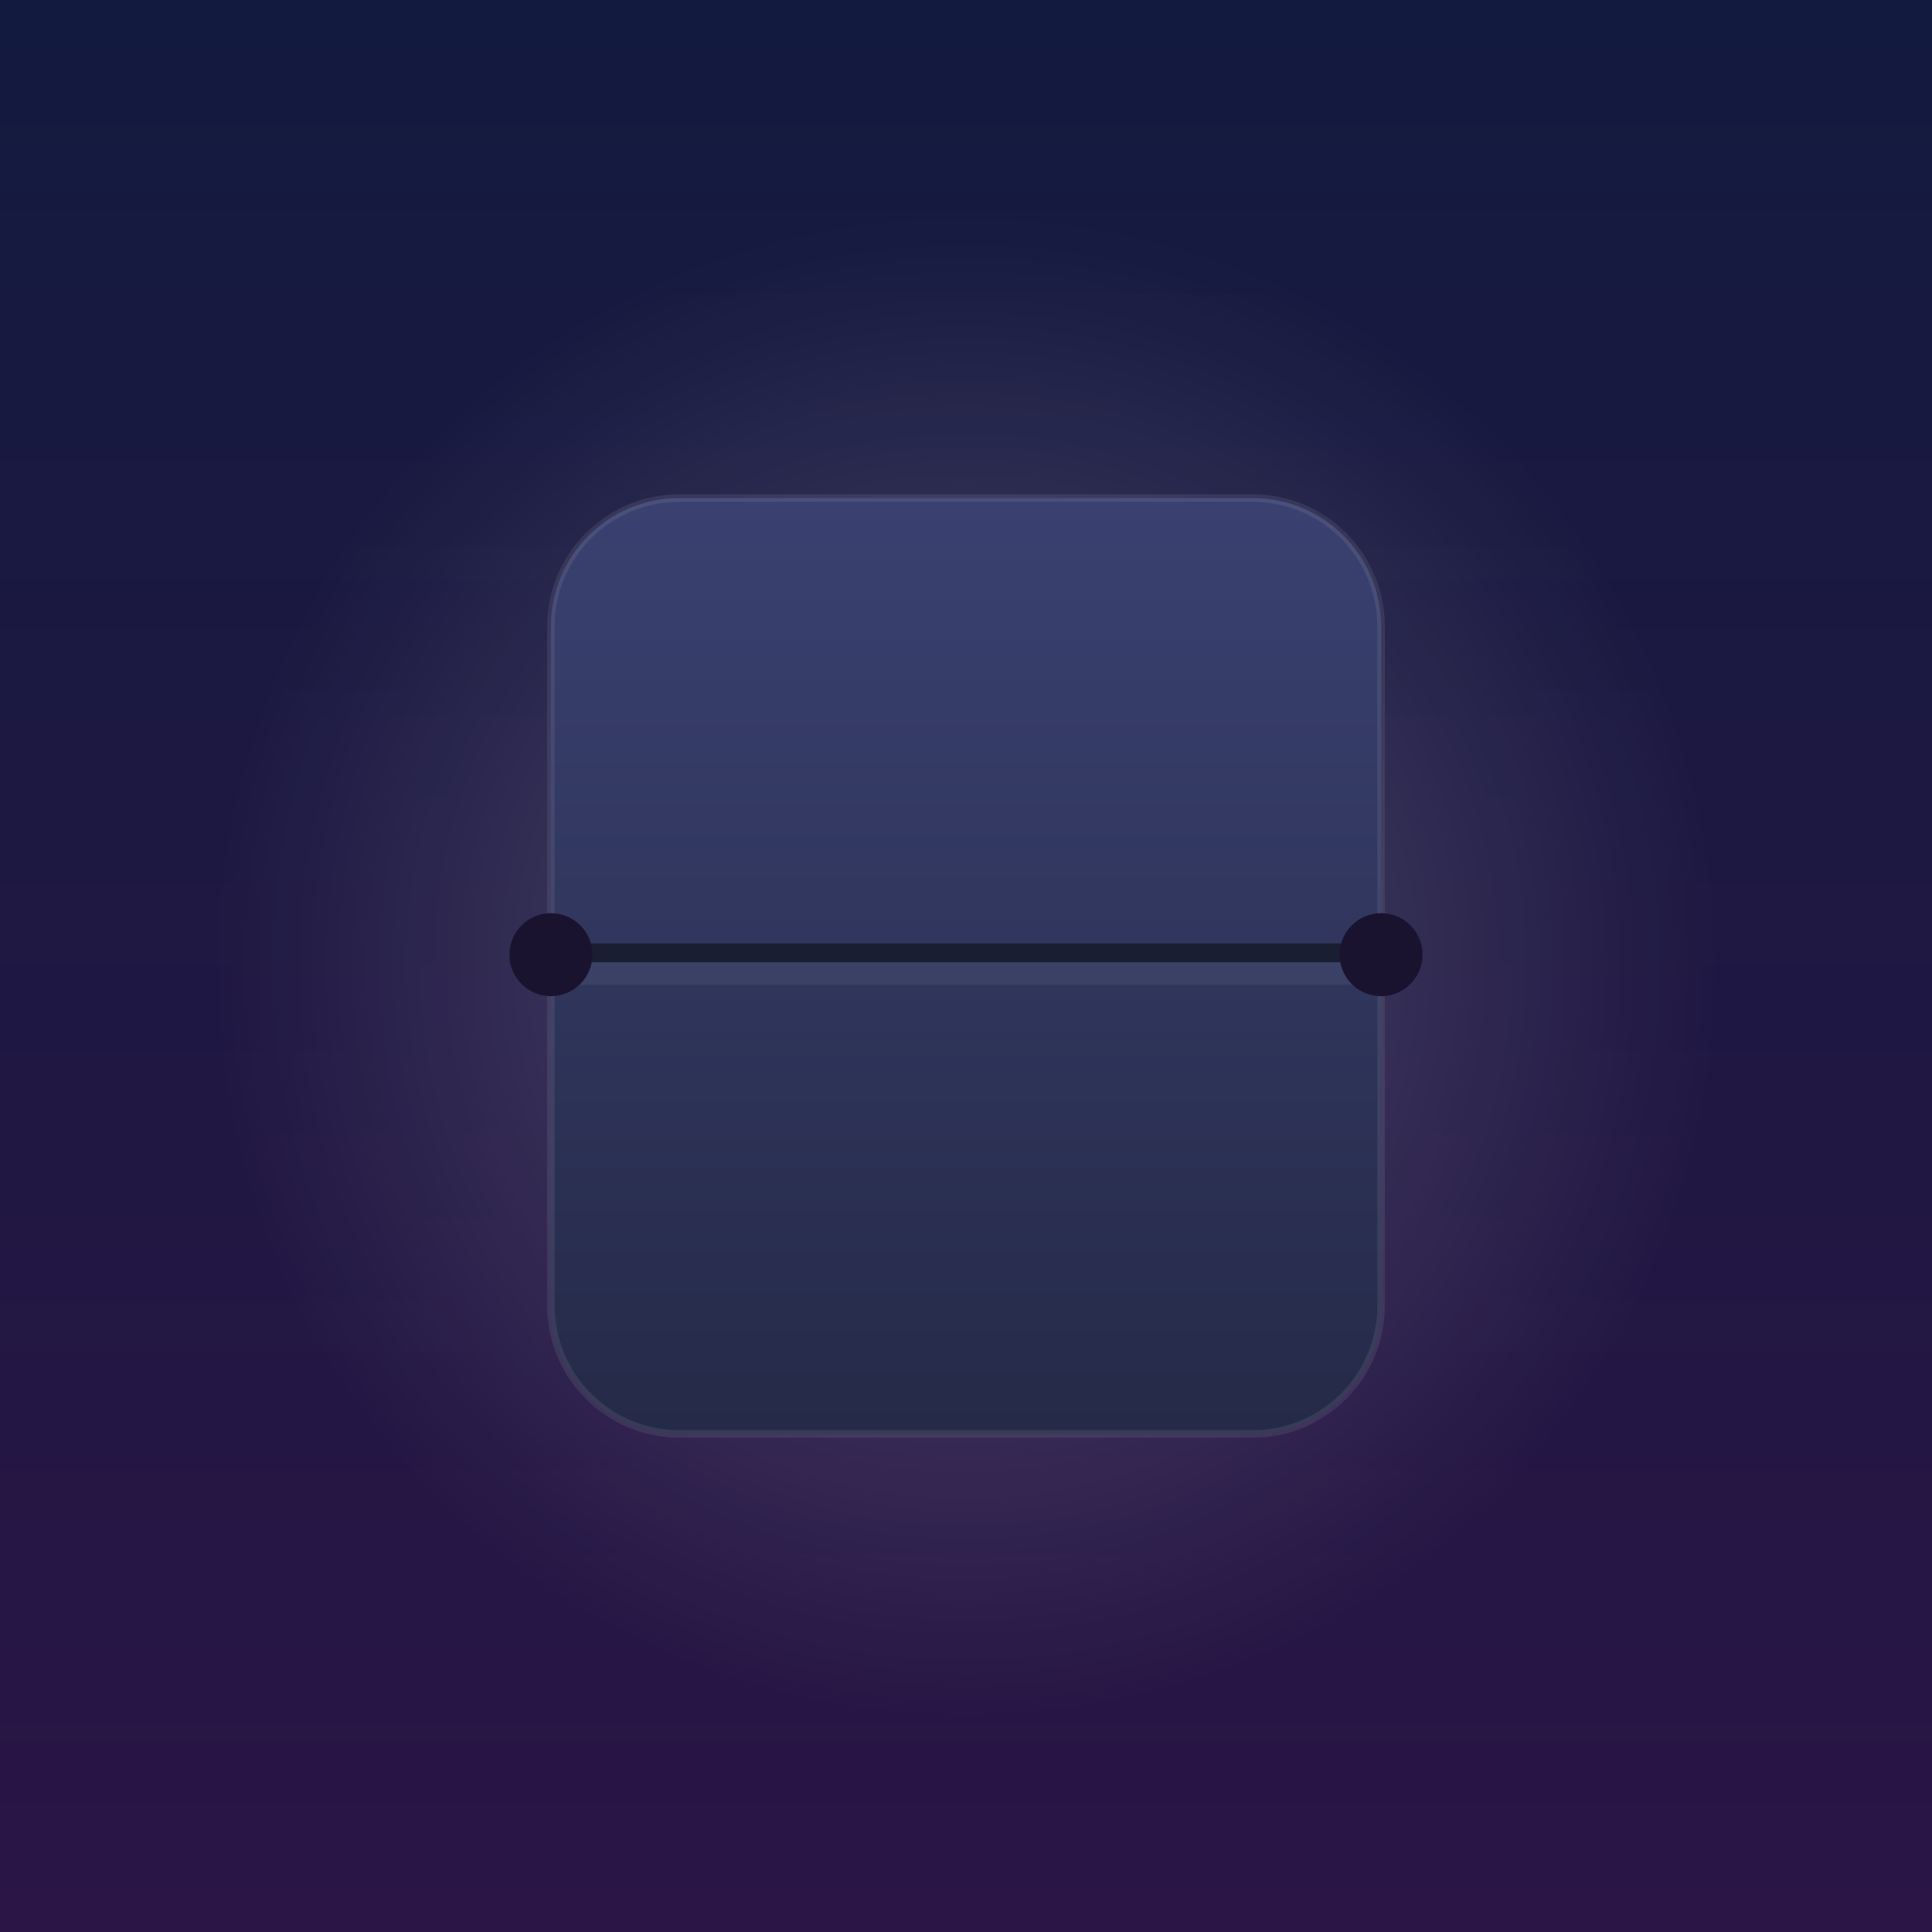
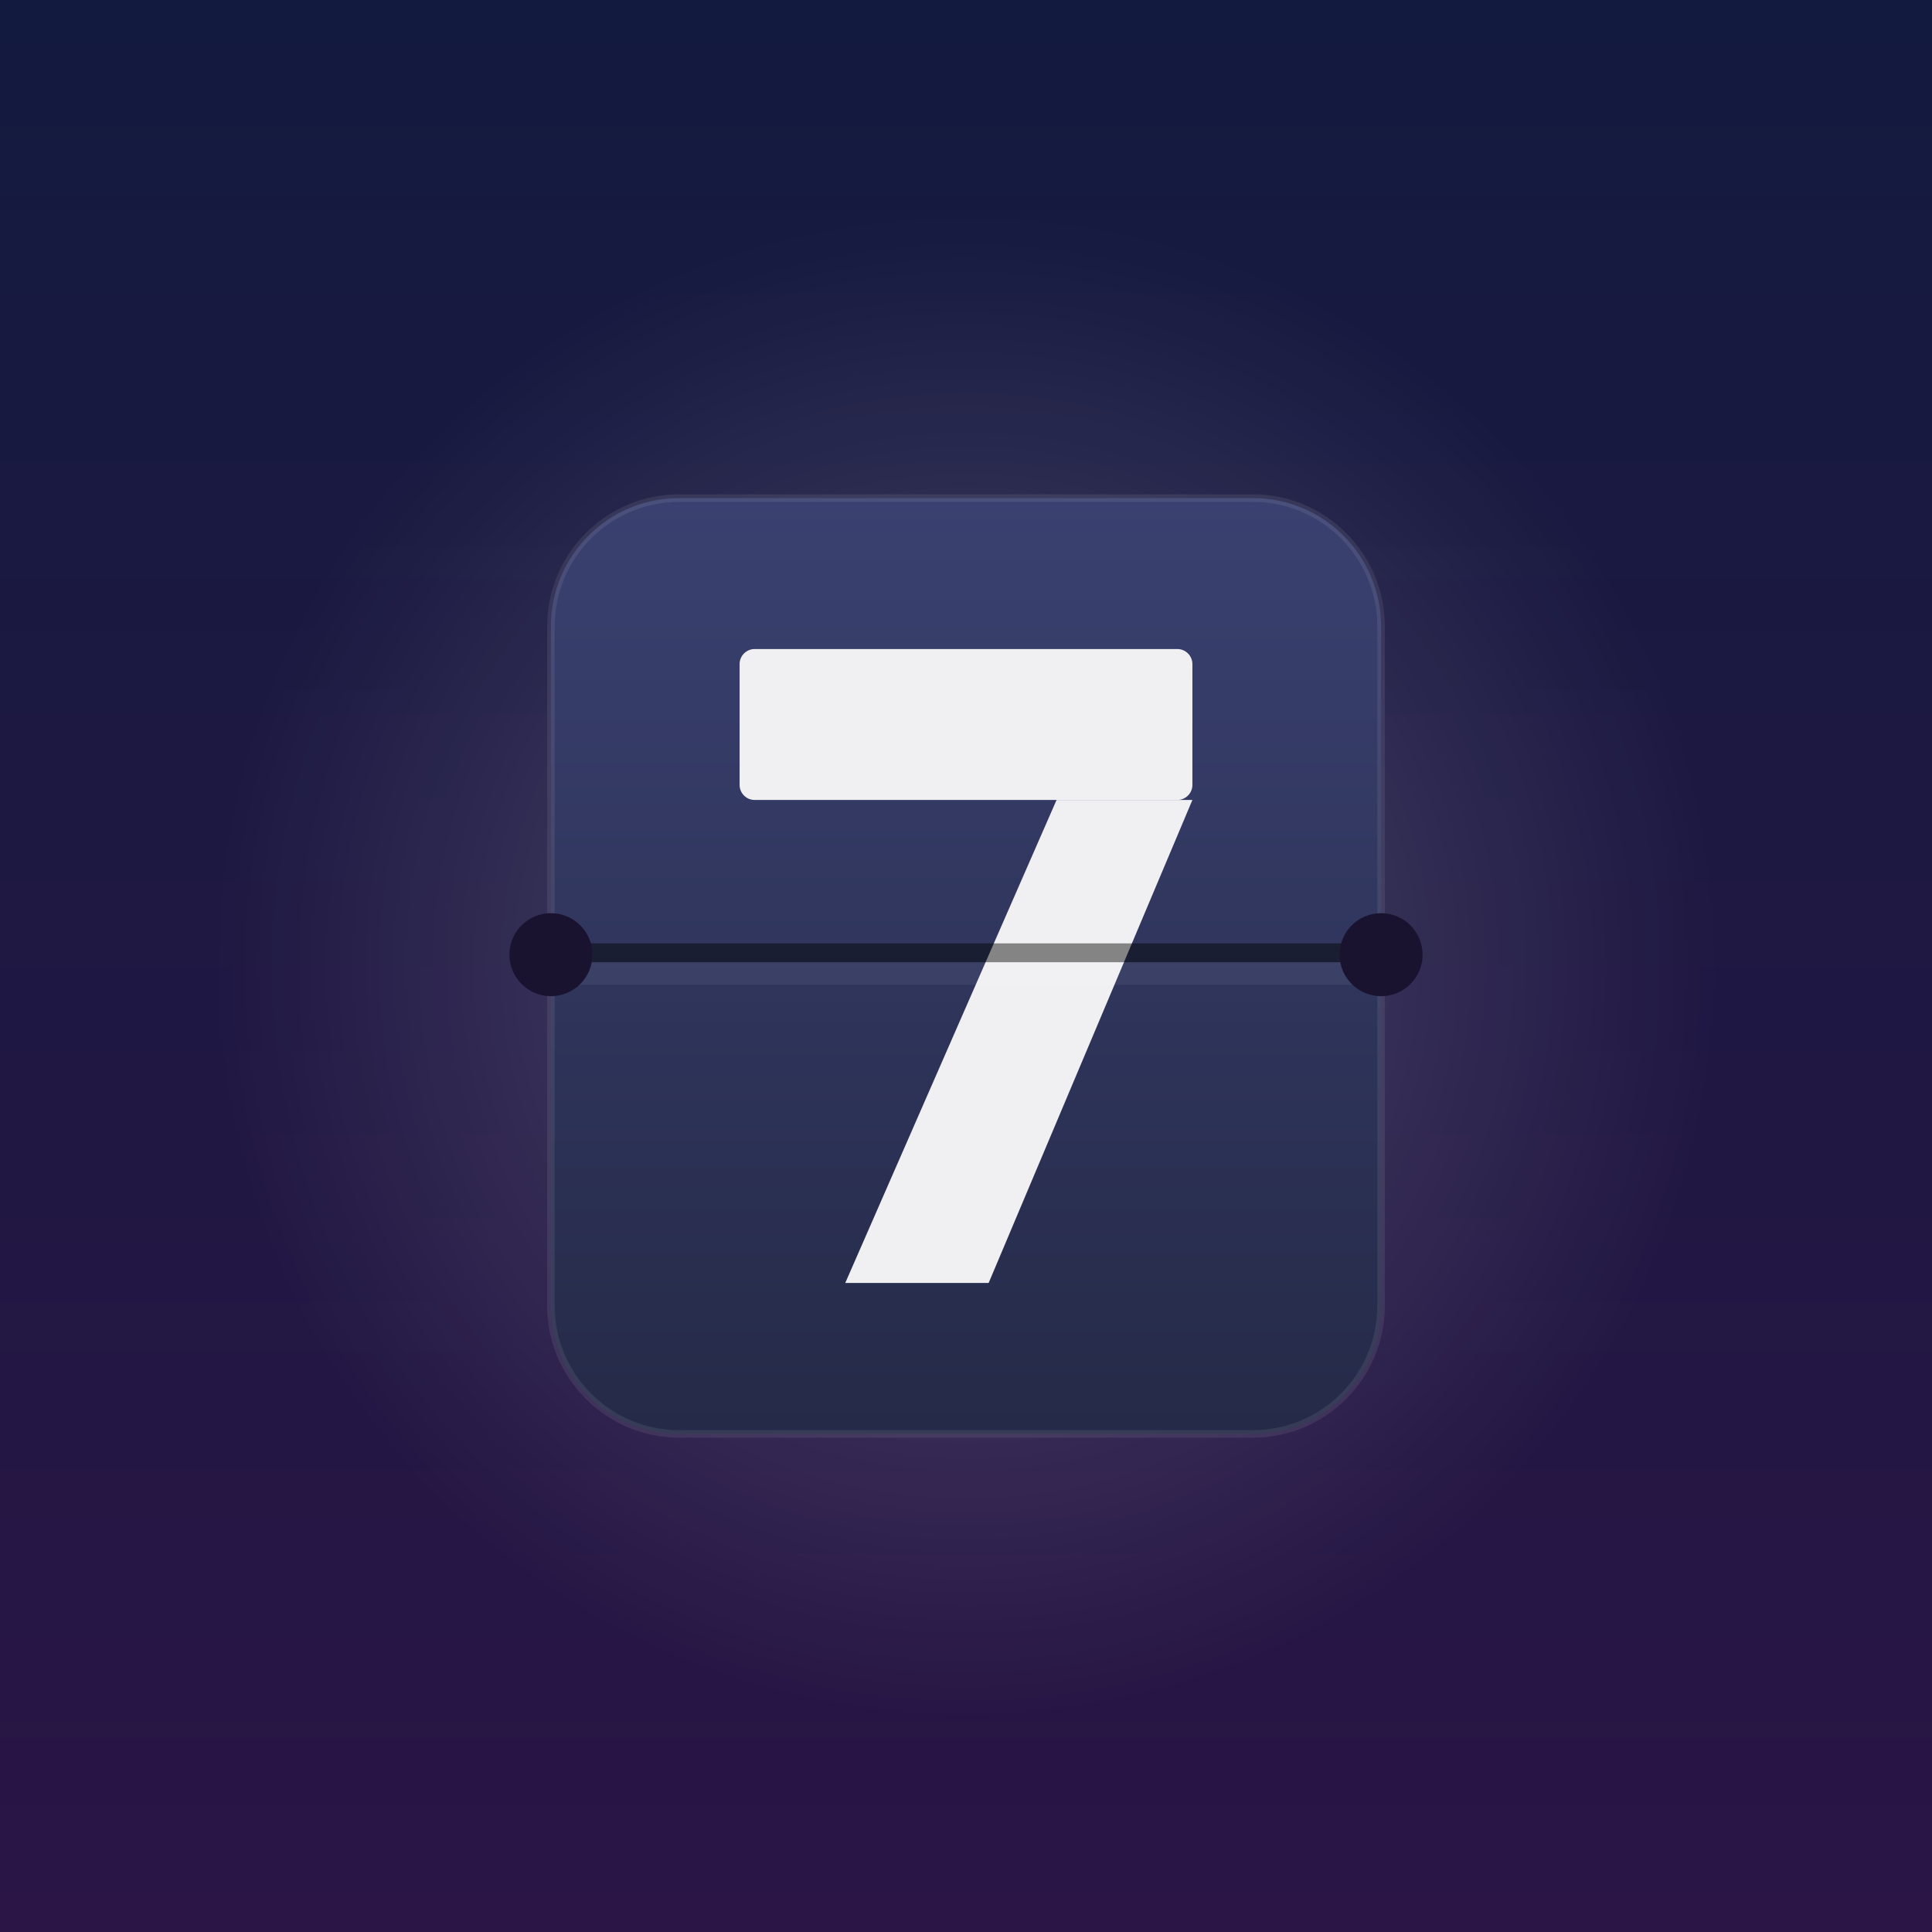
<svg xmlns="http://www.w3.org/2000/svg" width="512" height="512" viewBox="0 0 512 512" fill="none">
  <defs>
    <linearGradient id="bg" x1="0" y1="0" x2="0" y2="512" gradientUnits="userSpaceOnUse">
      <stop offset="0" stop-color="#131a3f" />
      <stop offset="1" stop-color="#2a1546" />
    </linearGradient>
    <linearGradient id="card" x1="0" y1="132" x2="0" y2="380" gradientUnits="userSpaceOnUse">
      <stop offset="0" stop-color="#3a4170" />
      <stop offset="1" stop-color="#252a48" />
    </linearGradient>
    <radialGradient id="glow" cx="256" cy="256" r="200" gradientUnits="userSpaceOnUse">
      <stop offset="0" stop-color="#ffffff" stop-opacity="0.22" />
      <stop offset="1" stop-color="#ffffff" stop-opacity="0" />
    </radialGradient>
  </defs>
  <rect width="512" height="512" fill="url(#bg)" />
  <rect width="512" height="512" fill="url(#glow)" />
  <rect x="146" y="132" width="220" height="248" rx="34" fill="url(#card)" stroke="#ffffff" stroke-opacity="0.08" stroke-width="2" />
+   <g fill="#f0f0f3">
+     <rect x="196" y="172" width="120" height="40" rx="4" />
+     <path d="M280 212 L316 212 L262 340 L224 340 Z" />
+   </g>
  <rect x="146" y="250" width="220" height="5" fill="#000000" fill-opacity="0.45" />
  <rect x="146" y="255" width="220" height="6" fill="#ffffff" fill-opacity="0.06" />
  <circle cx="146" cy="253" r="11" fill="#1a1330" />
  <circle cx="366" cy="253" r="11" fill="#1a1330" />
</svg>
